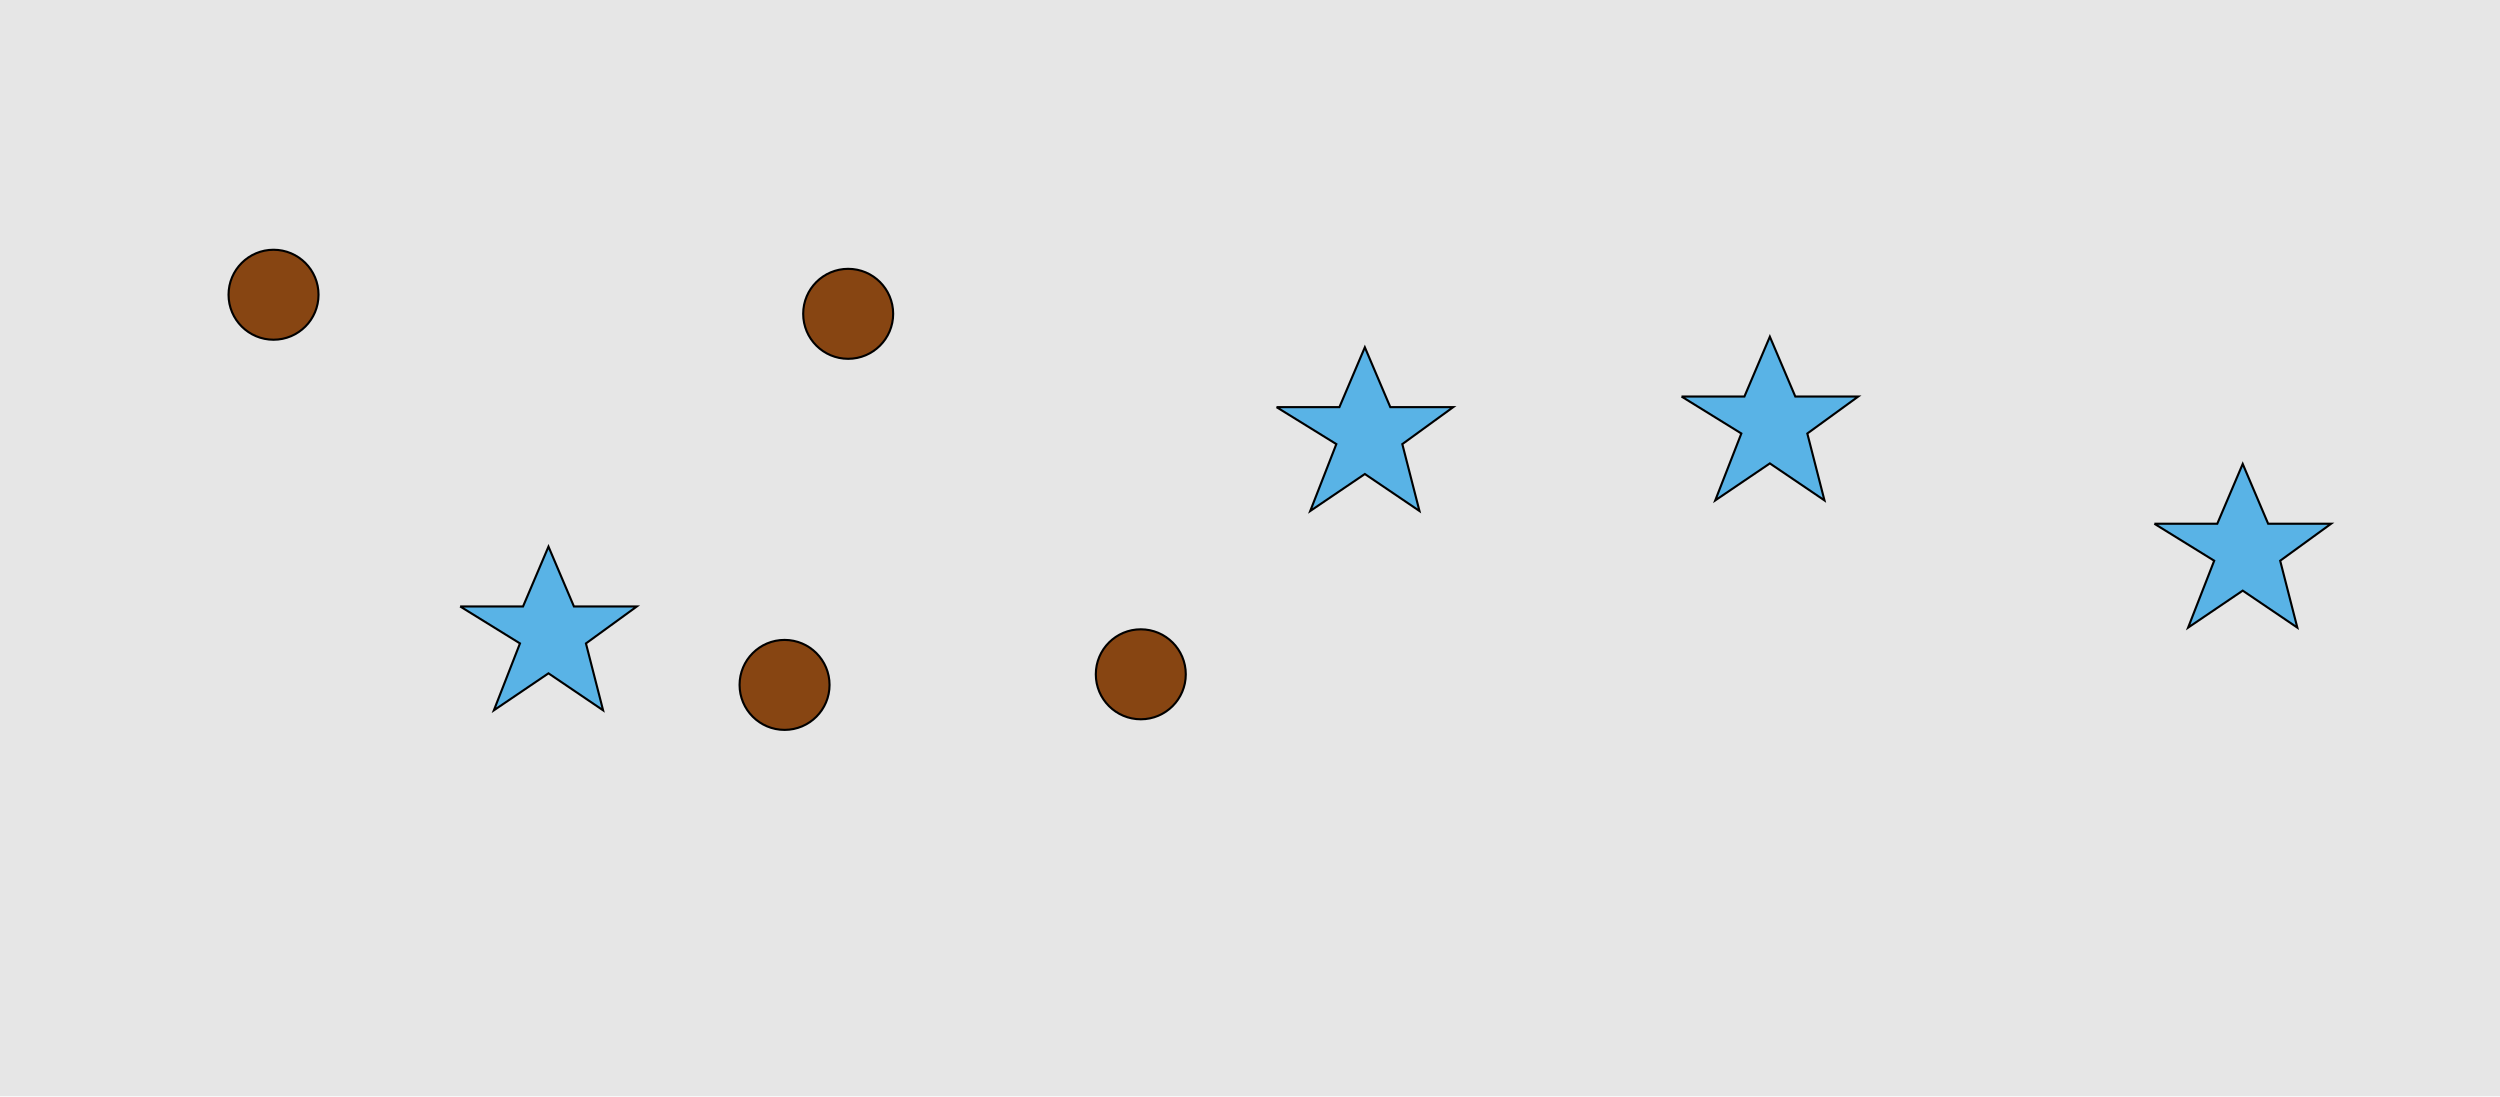
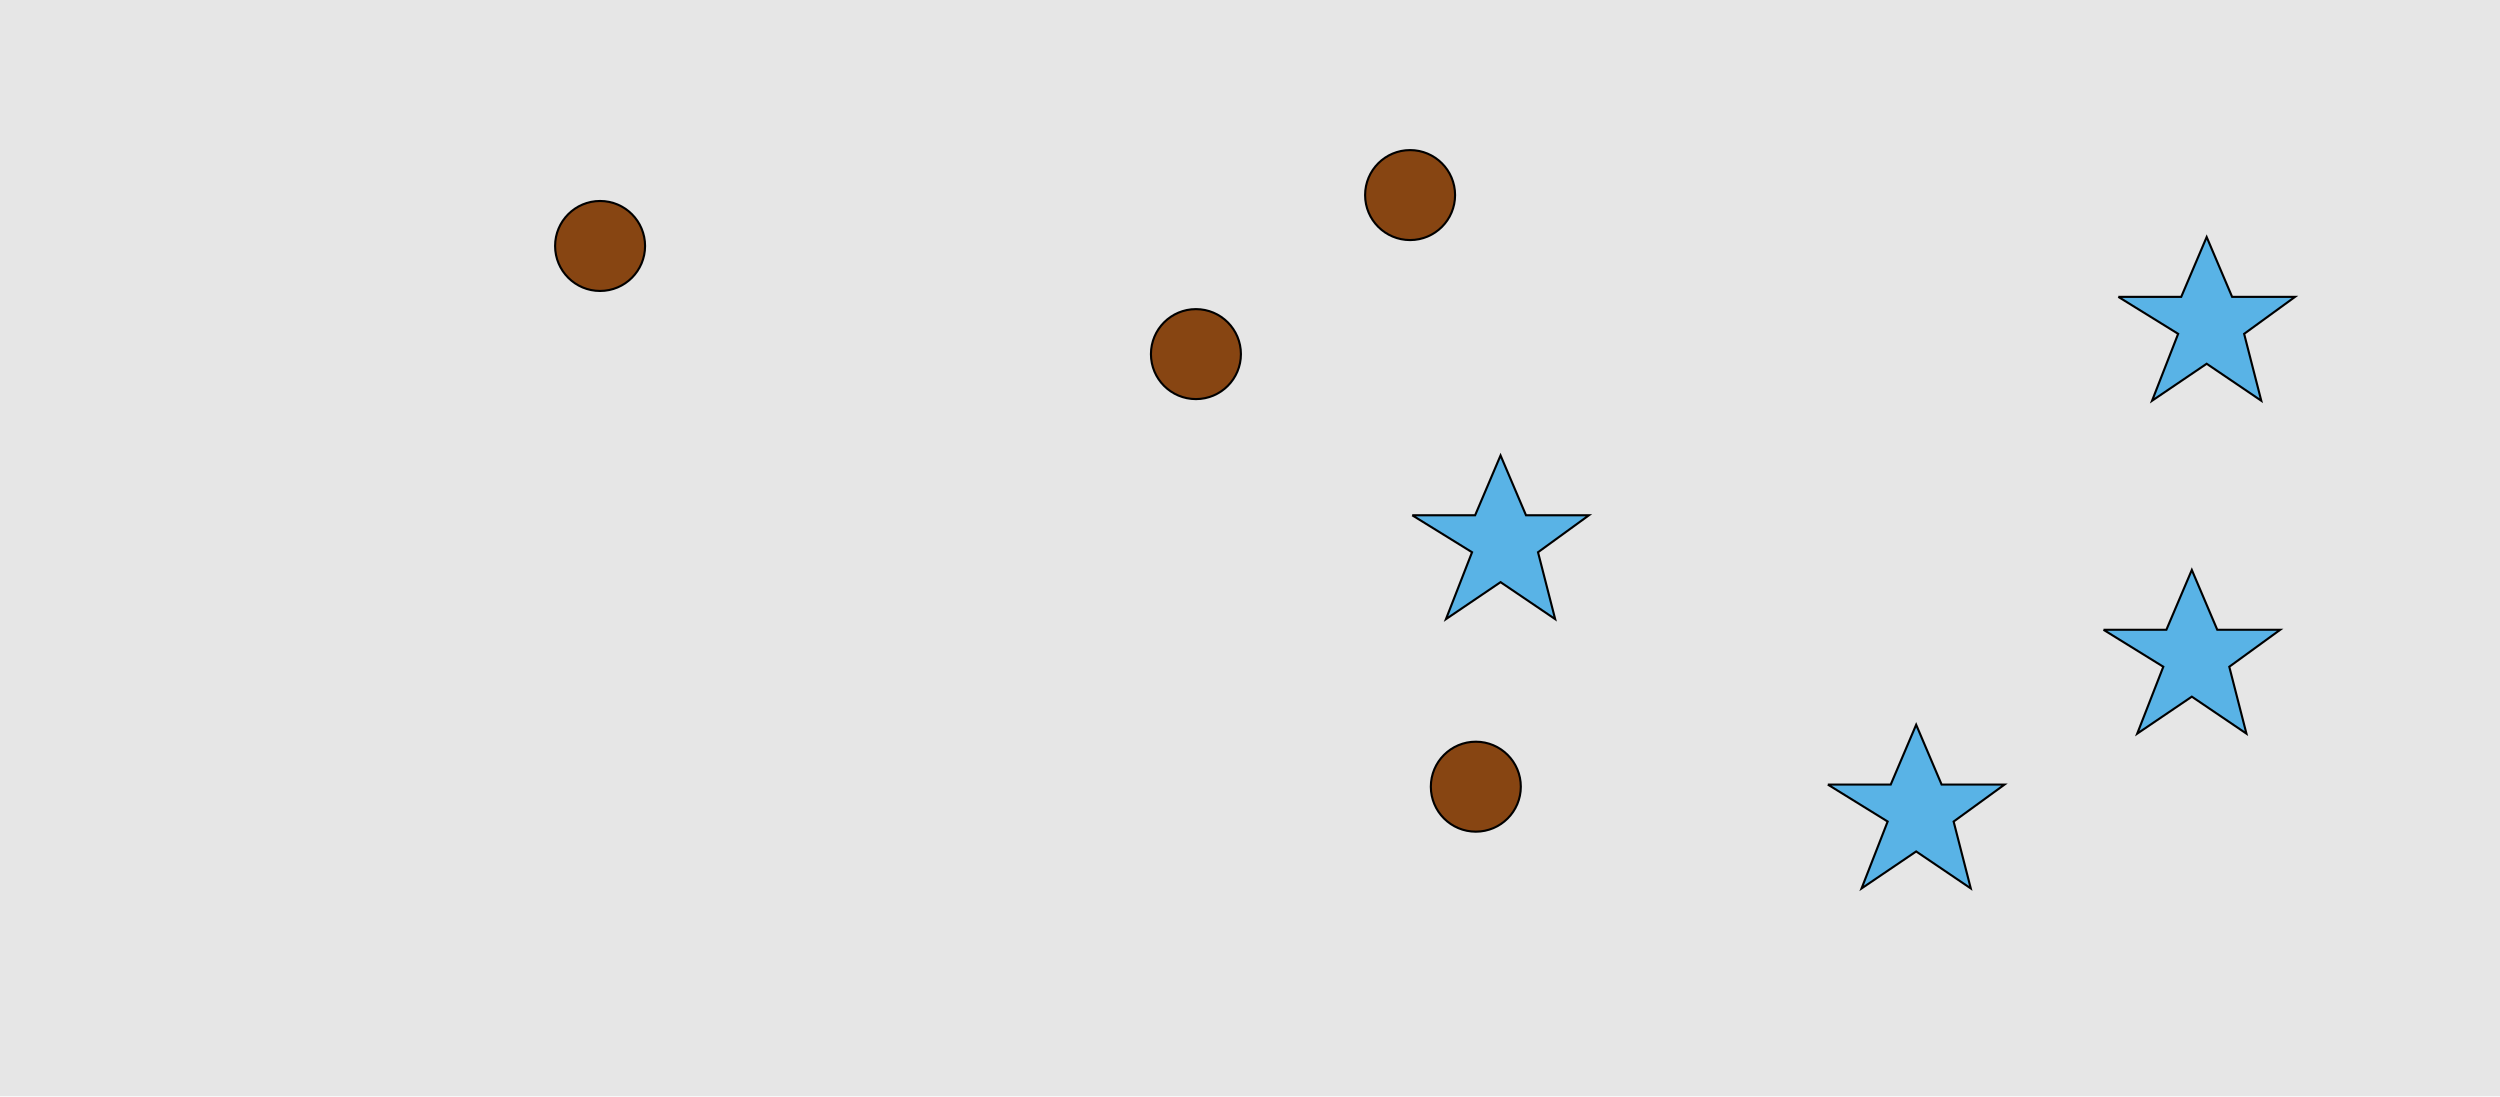
<svg xmlns="http://www.w3.org/2000/svg" width="1179pt" height="517pt" viewBox="0 0 1179 517" version="1.1">
  <g id="surface391">
    <rect x="0" y="0" width="1179" height="517" style="fill:rgb(90%,90%,90%);fill-opacity:1;stroke:none;" />
-     <path style="fill-rule:nonzero;fill:rgb(35%,70%,90%);fill-opacity:1;stroke-width:1;stroke-linecap:butt;stroke-linejoin:miter;stroke:rgb(0%,0%,0%);stroke-opacity:1;stroke-miterlimit:10;" d="M 217 286 L 246.664 286 L 258.664 257.785 L 270.664 286 L 300.332 286 L 276.332 303.438 L 284.418 334.98 L 258.664 317.543 L 232.914 334.98 L 245.215 303.438 L 217 286 " />
-     <path style="fill-rule:nonzero;fill:rgb(35%,70%,90%);fill-opacity:1;stroke-width:1;stroke-linecap:butt;stroke-linejoin:miter;stroke:rgb(0%,0%,0%);stroke-opacity:1;stroke-miterlimit:10;" d="M 1016 247 L 1045.664 247 L 1057.664 218.785 L 1069.664 247 L 1099.332 247 L 1075.332 264.438 L 1083.418 295.98 L 1057.664 278.543 L 1031.914 295.98 L 1044.215 264.438 L 1016 247 " />
-     <path style="fill-rule:nonzero;fill:rgb(35%,70%,90%);fill-opacity:1;stroke-width:1;stroke-linecap:butt;stroke-linejoin:miter;stroke:rgb(0%,0%,0%);stroke-opacity:1;stroke-miterlimit:10;" d="M 793 187 L 822.664 187 L 834.664 158.785 L 846.664 187 L 876.332 187 L 852.332 204.438 L 860.418 235.98 L 834.664 218.543 L 808.914 235.98 L 821.215 204.438 L 793 187 " />
-     <path style="fill-rule:nonzero;fill:rgb(35%,70%,90%);fill-opacity:1;stroke-width:1;stroke-linecap:butt;stroke-linejoin:miter;stroke:rgb(0%,0%,0%);stroke-opacity:1;stroke-miterlimit:10;" d="M 602 192 L 631.664 192 L 643.664 163.785 L 655.664 192 L 685.332 192 L 661.332 209.438 L 669.418 240.98 L 643.664 223.543 L 617.914 240.98 L 630.215 209.438 L 602 192 " />
-     <path style="fill-rule:nonzero;fill:rgb(53%,27%,7%);fill-opacity:1;stroke-width:1;stroke-linecap:butt;stroke-linejoin:miter;stroke:rgb(0%,0%,0%);stroke-opacity:1;stroke-miterlimit:10;" d="M 150.215 139 C 150.215 150.715 140.715 160.215 129 160.215 C 117.285 160.215 107.785 150.715 107.785 139 C 107.785 127.285 117.285 117.785 129 117.785 C 140.715 117.785 150.215 127.285 150.215 139 " />
-     <path style="fill-rule:nonzero;fill:rgb(53%,27%,7%);fill-opacity:1;stroke-width:1;stroke-linecap:butt;stroke-linejoin:miter;stroke:rgb(0%,0%,0%);stroke-opacity:1;stroke-miterlimit:10;" d="M 559.215 318 C 559.215 329.715 549.715 339.215 538 339.215 C 526.285 339.215 516.785 329.715 516.785 318 C 516.785 306.285 526.285 296.785 538 296.785 C 549.715 296.785 559.215 306.285 559.215 318 " />
-     <path style="fill-rule:nonzero;fill:rgb(53%,27%,7%);fill-opacity:1;stroke-width:1;stroke-linecap:butt;stroke-linejoin:miter;stroke:rgb(0%,0%,0%);stroke-opacity:1;stroke-miterlimit:10;" d="M 421.215 148 C 421.215 159.715 411.715 169.215 400 169.215 C 388.285 169.215 378.785 159.715 378.785 148 C 378.785 136.285 388.285 126.785 400 126.785 C 411.715 126.785 421.215 136.285 421.215 148 " />
-     <path style="fill-rule:nonzero;fill:rgb(53%,27%,7%);fill-opacity:1;stroke-width:1;stroke-linecap:butt;stroke-linejoin:miter;stroke:rgb(0%,0%,0%);stroke-opacity:1;stroke-miterlimit:10;" d="M 391.215 323 C 391.215 334.715 381.715 344.215 370 344.215 C 358.285 344.215 348.785 334.715 348.785 323 C 348.785 311.285 358.285 301.785 370 301.785 C 381.715 301.785 391.215 311.285 391.215 323 " />
+     <path style="fill-rule:nonzero;fill:rgb(35%,70%,90%);fill-opacity:1;stroke-width:1;stroke-linecap:butt;stroke-linejoin:miter;stroke:rgb(0%,0%,0%);stroke-opacity:1;stroke-miterlimit:10;" d="M 862 370 L 891.664 370 L 903.664 341.785 L 915.664 370 L 945.332 370 L 921.332 387.438 L 929.418 418.98 L 903.664 401.543 L 877.914 418.98 L 890.215 387.438 L 862 370 " />
+     <path style="fill-rule:nonzero;fill:rgb(35%,70%,90%);fill-opacity:1;stroke-width:1;stroke-linecap:butt;stroke-linejoin:miter;stroke:rgb(0%,0%,0%);stroke-opacity:1;stroke-miterlimit:10;" d="M 992 297 L 1021.664 297 L 1033.664 268.785 L 1045.664 297 L 1075.332 297 L 1051.332 314.438 L 1059.418 345.98 L 1033.664 328.543 L 1007.914 345.98 L 1020.215 314.438 L 992 297 " />
+     <path style="fill-rule:nonzero;fill:rgb(35%,70%,90%);fill-opacity:1;stroke-width:1;stroke-linecap:butt;stroke-linejoin:miter;stroke:rgb(0%,0%,0%);stroke-opacity:1;stroke-miterlimit:10;" d="M 999 140 L 1028.664 140 L 1040.664 111.785 L 1052.664 140 L 1082.332 140 L 1058.332 157.438 L 1066.418 188.98 L 1040.664 171.543 L 1014.914 188.98 L 1027.215 157.438 L 999 140 " />
+     <path style="fill-rule:nonzero;fill:rgb(35%,70%,90%);fill-opacity:1;stroke-width:1;stroke-linecap:butt;stroke-linejoin:miter;stroke:rgb(0%,0%,0%);stroke-opacity:1;stroke-miterlimit:10;" d="M 666 243 L 695.664 243 L 707.664 214.785 L 719.664 243 L 749.332 243 L 725.332 260.438 L 733.418 291.98 L 707.664 274.543 L 681.914 291.98 L 694.215 260.438 L 666 243 " />
+     <path style="fill-rule:nonzero;fill:rgb(53%,27%,7%);fill-opacity:1;stroke-width:1;stroke-linecap:butt;stroke-linejoin:miter;stroke:rgb(0%,0%,0%);stroke-opacity:1;stroke-miterlimit:10;" d="M 585.215 167 C 585.215 178.715 575.715 188.215 564 188.215 C 552.285 188.215 542.785 178.715 542.785 167 C 542.785 155.285 552.285 145.785 564 145.785 C 575.715 145.785 585.215 155.285 585.215 167 " />
+     <path style="fill-rule:nonzero;fill:rgb(53%,27%,7%);fill-opacity:1;stroke-width:1;stroke-linecap:butt;stroke-linejoin:miter;stroke:rgb(0%,0%,0%);stroke-opacity:1;stroke-miterlimit:10;" d="M 304.215 116 C 304.215 127.715 294.715 137.215 283 137.215 C 271.285 137.215 261.785 127.715 261.785 116 C 261.785 104.285 271.285 94.785 283 94.785 C 294.715 94.785 304.215 104.285 304.215 116 " />
+     <path style="fill-rule:nonzero;fill:rgb(53%,27%,7%);fill-opacity:1;stroke-width:1;stroke-linecap:butt;stroke-linejoin:miter;stroke:rgb(0%,0%,0%);stroke-opacity:1;stroke-miterlimit:10;" d="M 717.215 371 C 717.215 382.715 707.715 392.215 696 392.215 C 684.285 392.215 674.785 382.715 674.785 371 C 674.785 359.285 684.285 349.785 696 349.785 C 707.715 349.785 717.215 359.285 717.215 371 " />
+     <path style="fill-rule:nonzero;fill:rgb(53%,27%,7%);fill-opacity:1;stroke-width:1;stroke-linecap:butt;stroke-linejoin:miter;stroke:rgb(0%,0%,0%);stroke-opacity:1;stroke-miterlimit:10;" d="M 686.215 92 C 686.215 103.715 676.715 113.215 665 113.215 C 653.285 113.215 643.785 103.715 643.785 92 C 643.785 80.285 653.285 70.785 665 70.785 C 676.715 70.785 686.215 80.285 686.215 92 " />
  </g>
</svg>
